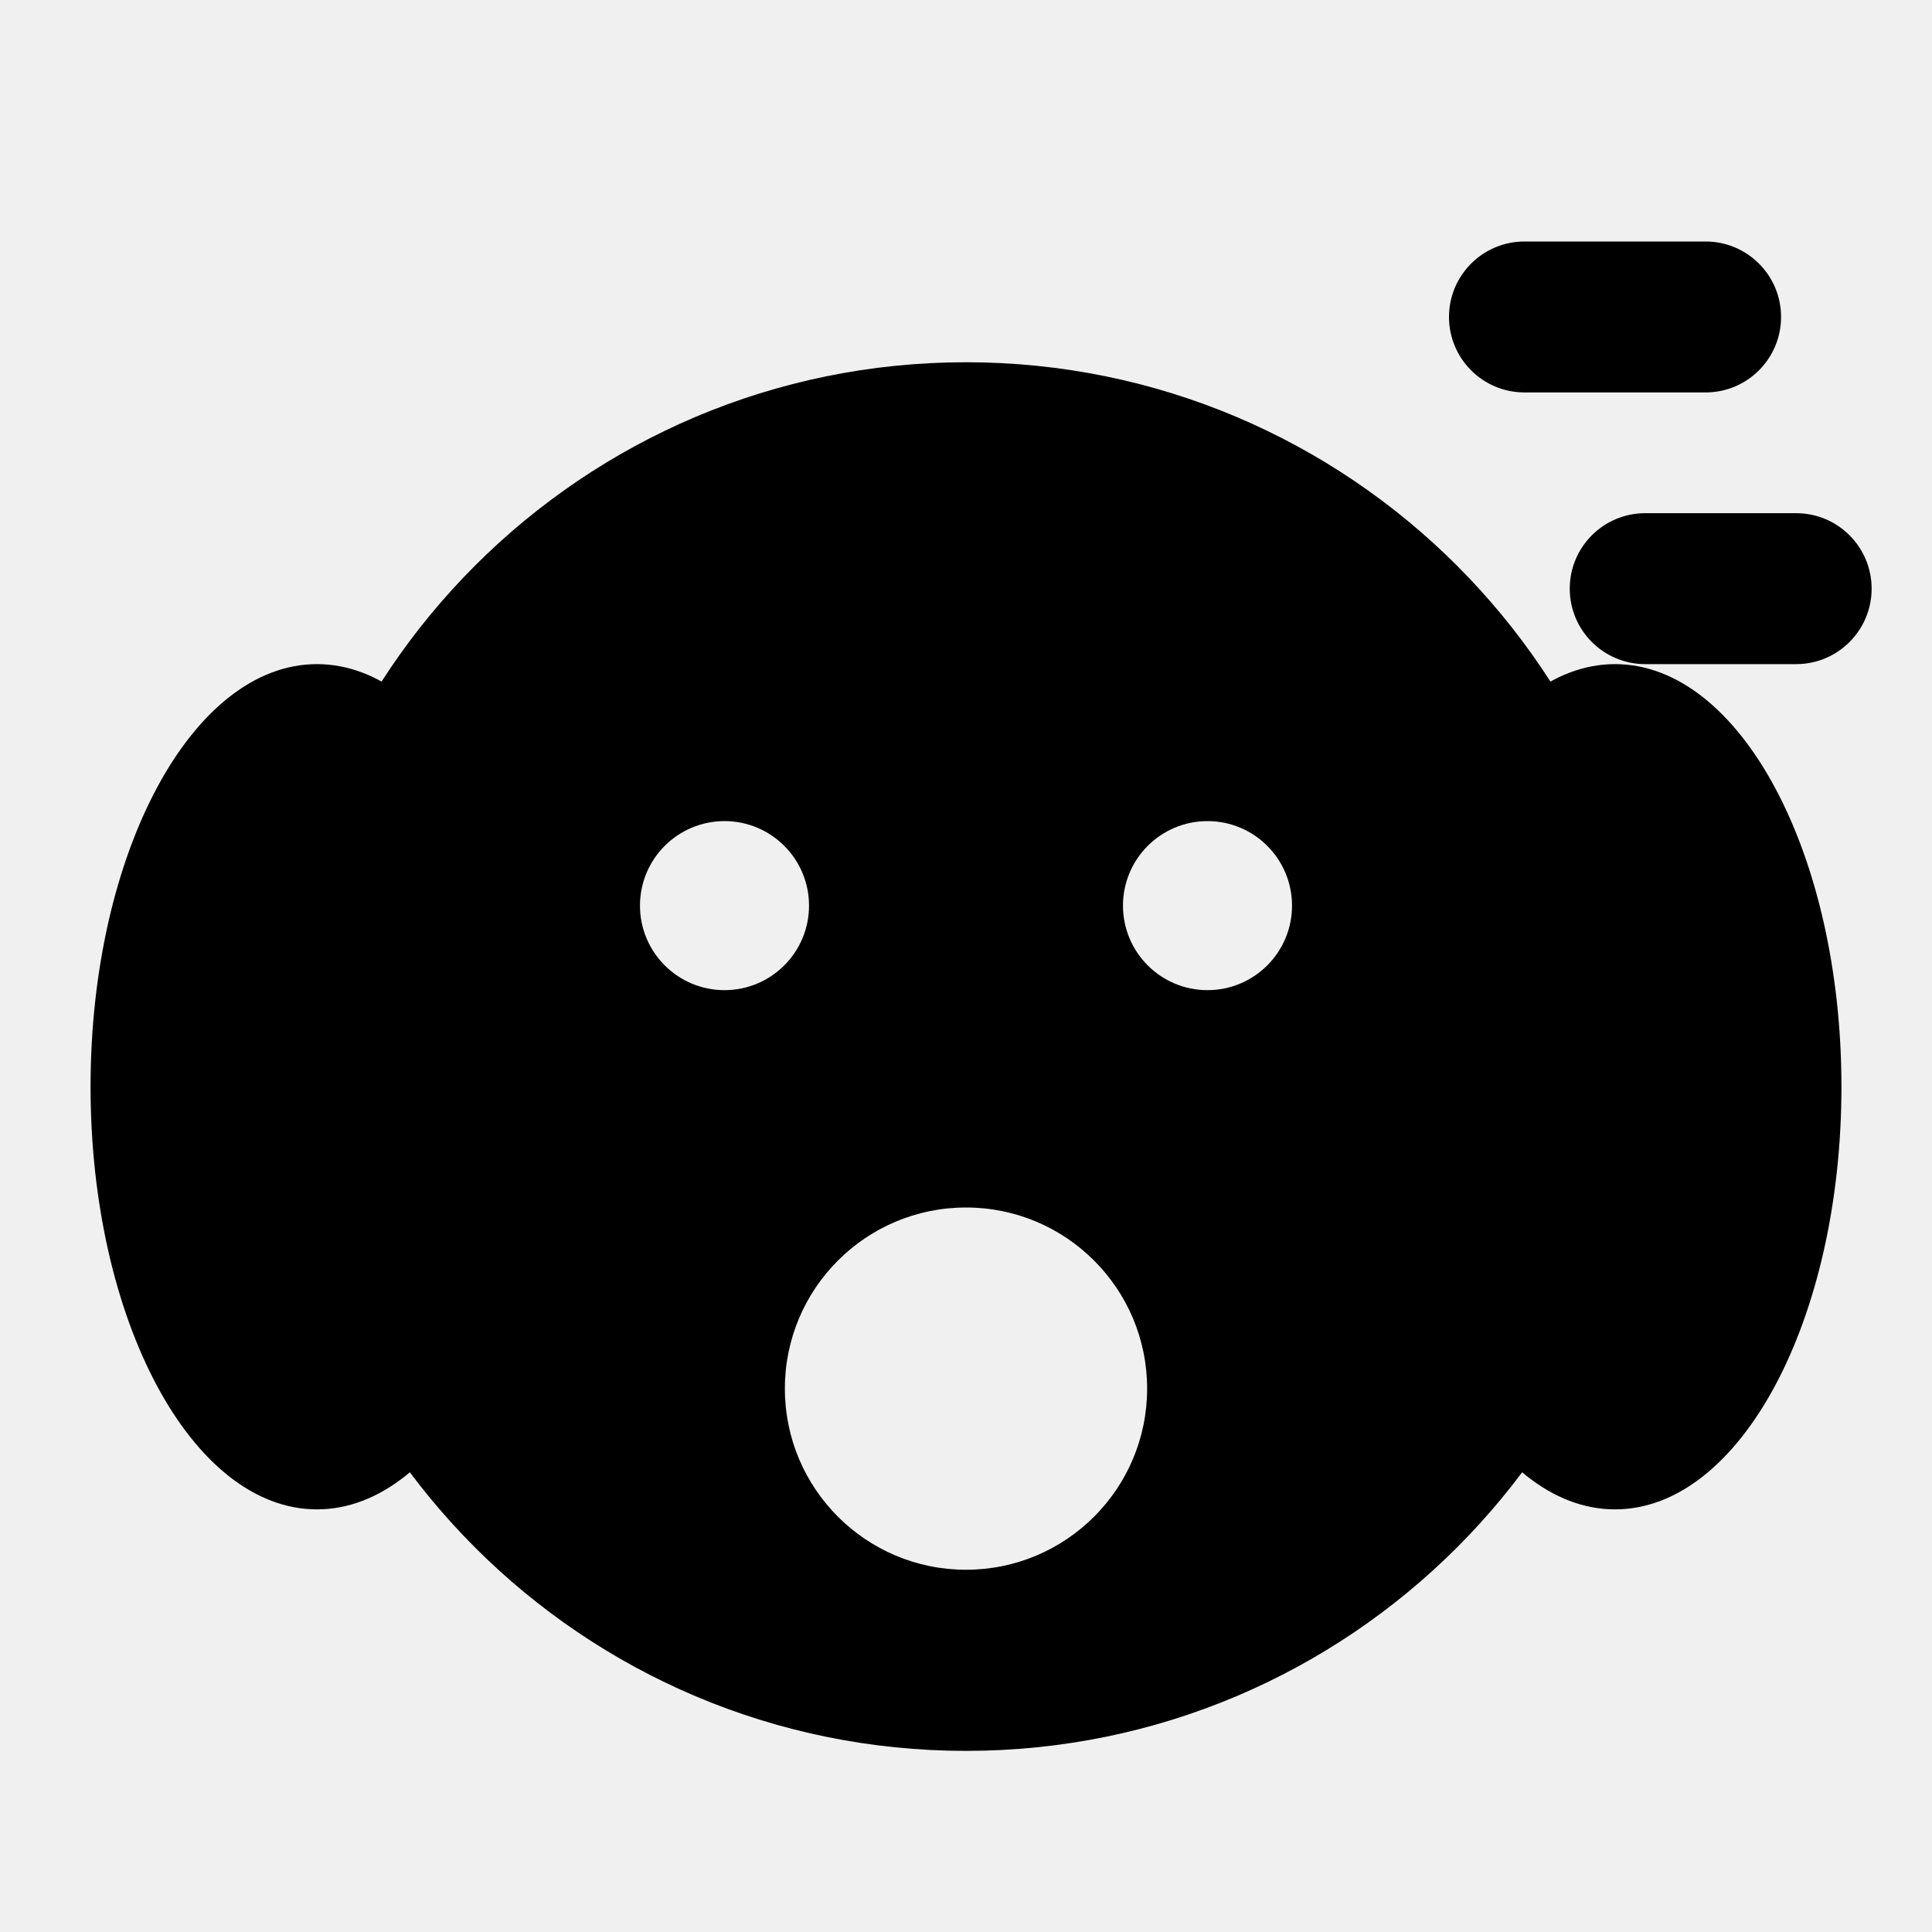
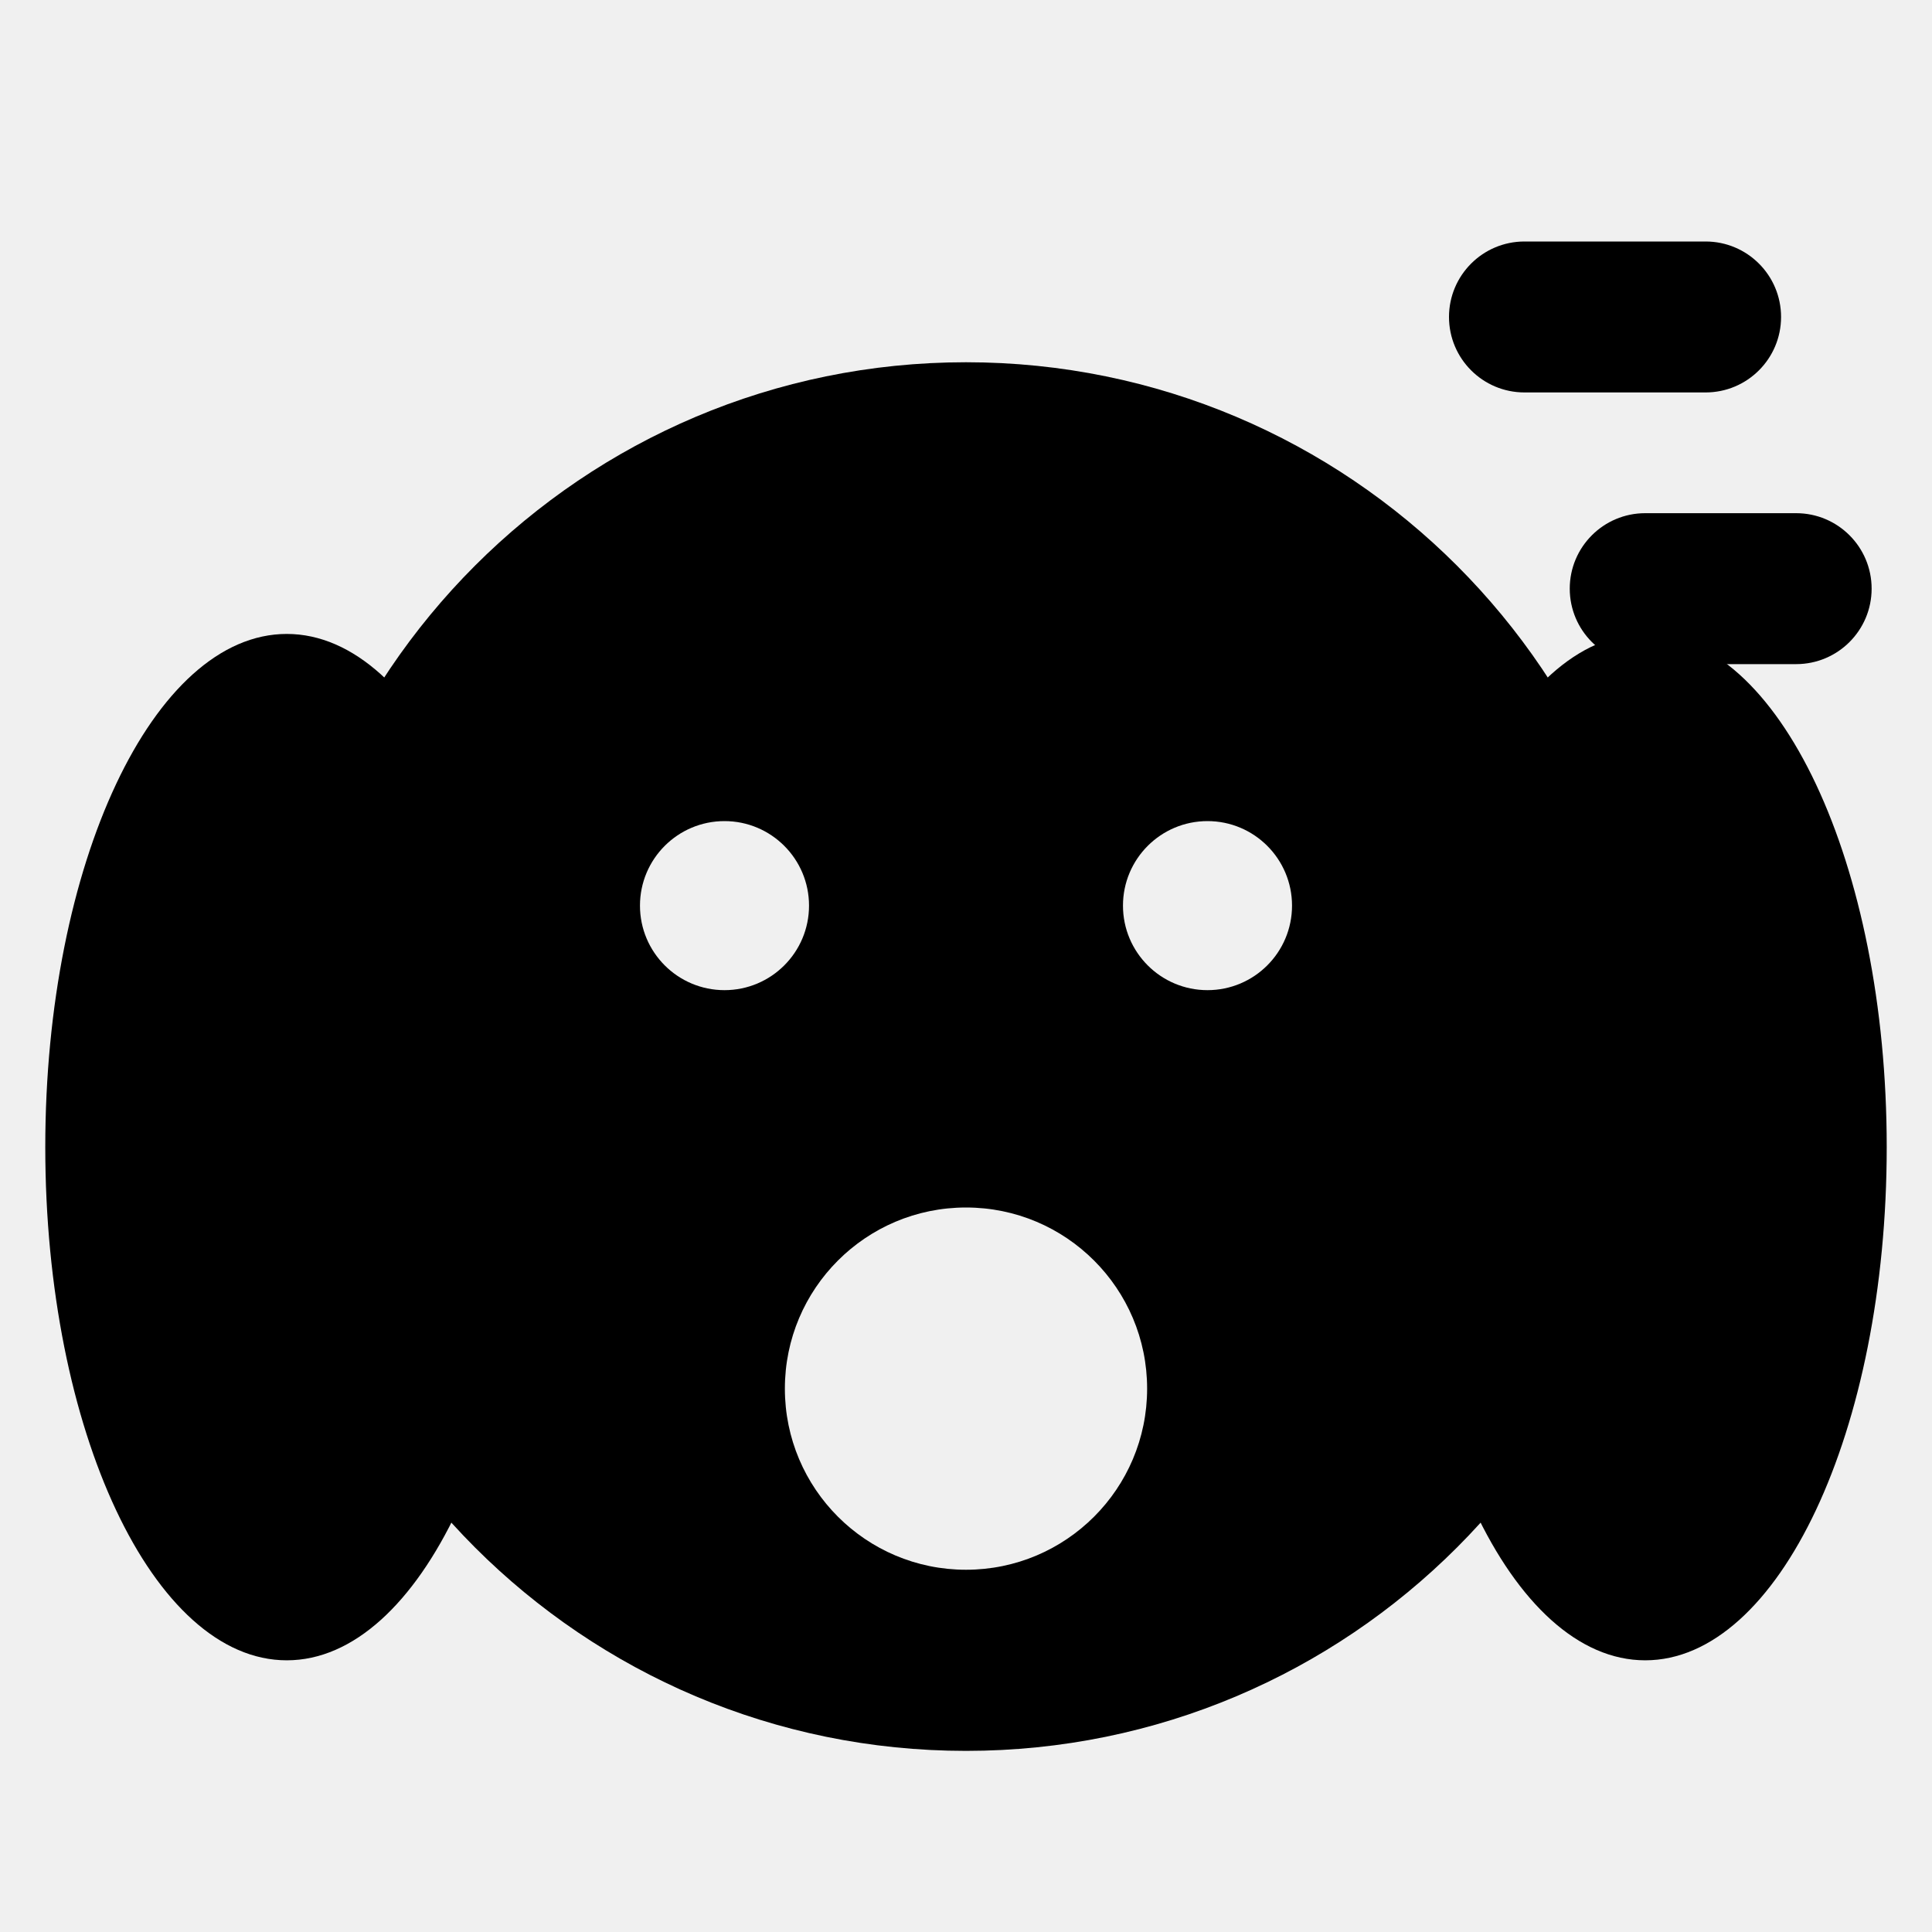
<svg xmlns="http://www.w3.org/2000/svg" viewBox="0 0 64 64">
  <mask id="cut">
    <rect width="64" height="64" fill="#fff" />
    <circle cx="24" cy="30" r="2.8" />
    <circle cx="40" cy="30" r="2.8" />
    <ellipse cx="32" cy="46" rx="6" ry="6" />
  </mask>
  <g fill="#000" mask="url(#cut)">
-     <ellipse cx="10.5" cy="36" rx="7.5" ry="14" />
-     <ellipse cx="53.5" cy="36" rx="7.5" ry="14" />
+     <ellipse cx="9.5" cy="38" rx="8" ry="17" />
+     <ellipse cx="54.5" cy="38" rx="8" ry="17" />
    <circle cx="32" cy="35" r="23" />
  </g>
  <rect fill="#000" x="48" y="8" width="11" height="5" rx="2.5" />
  <rect fill="#000" x="52" y="17" width="10" height="5" rx="2.5" />
</svg>
